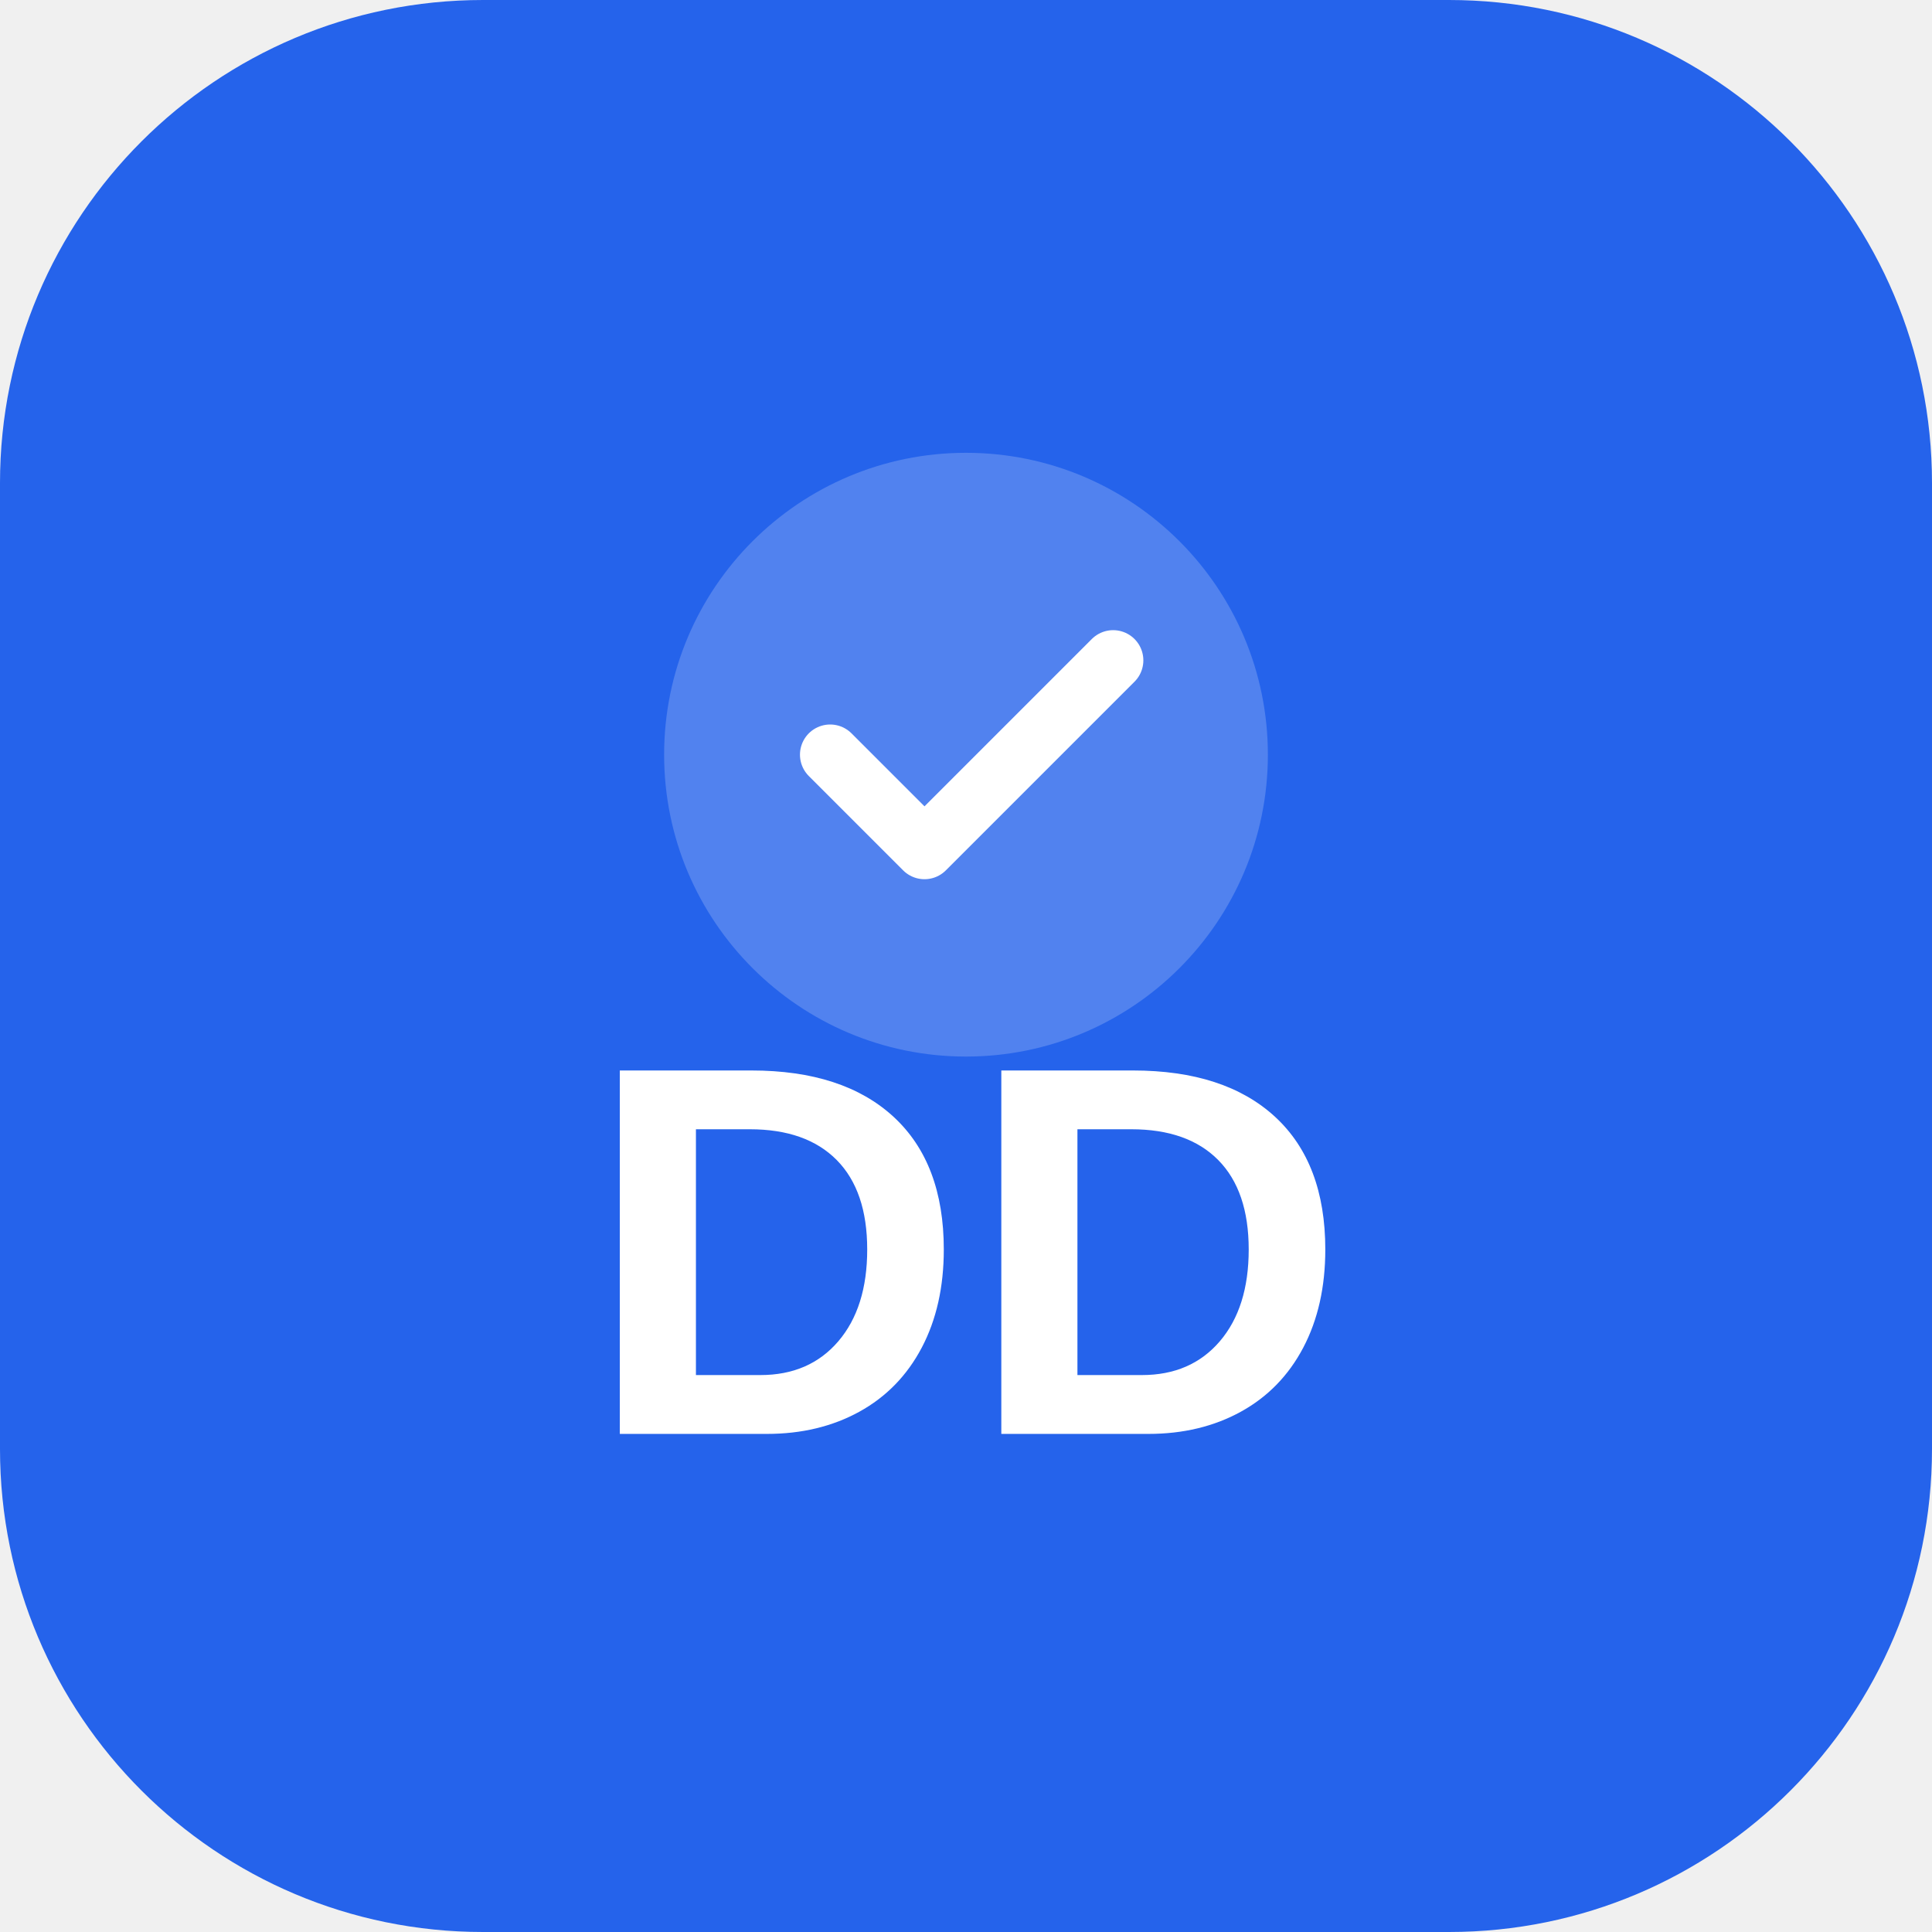
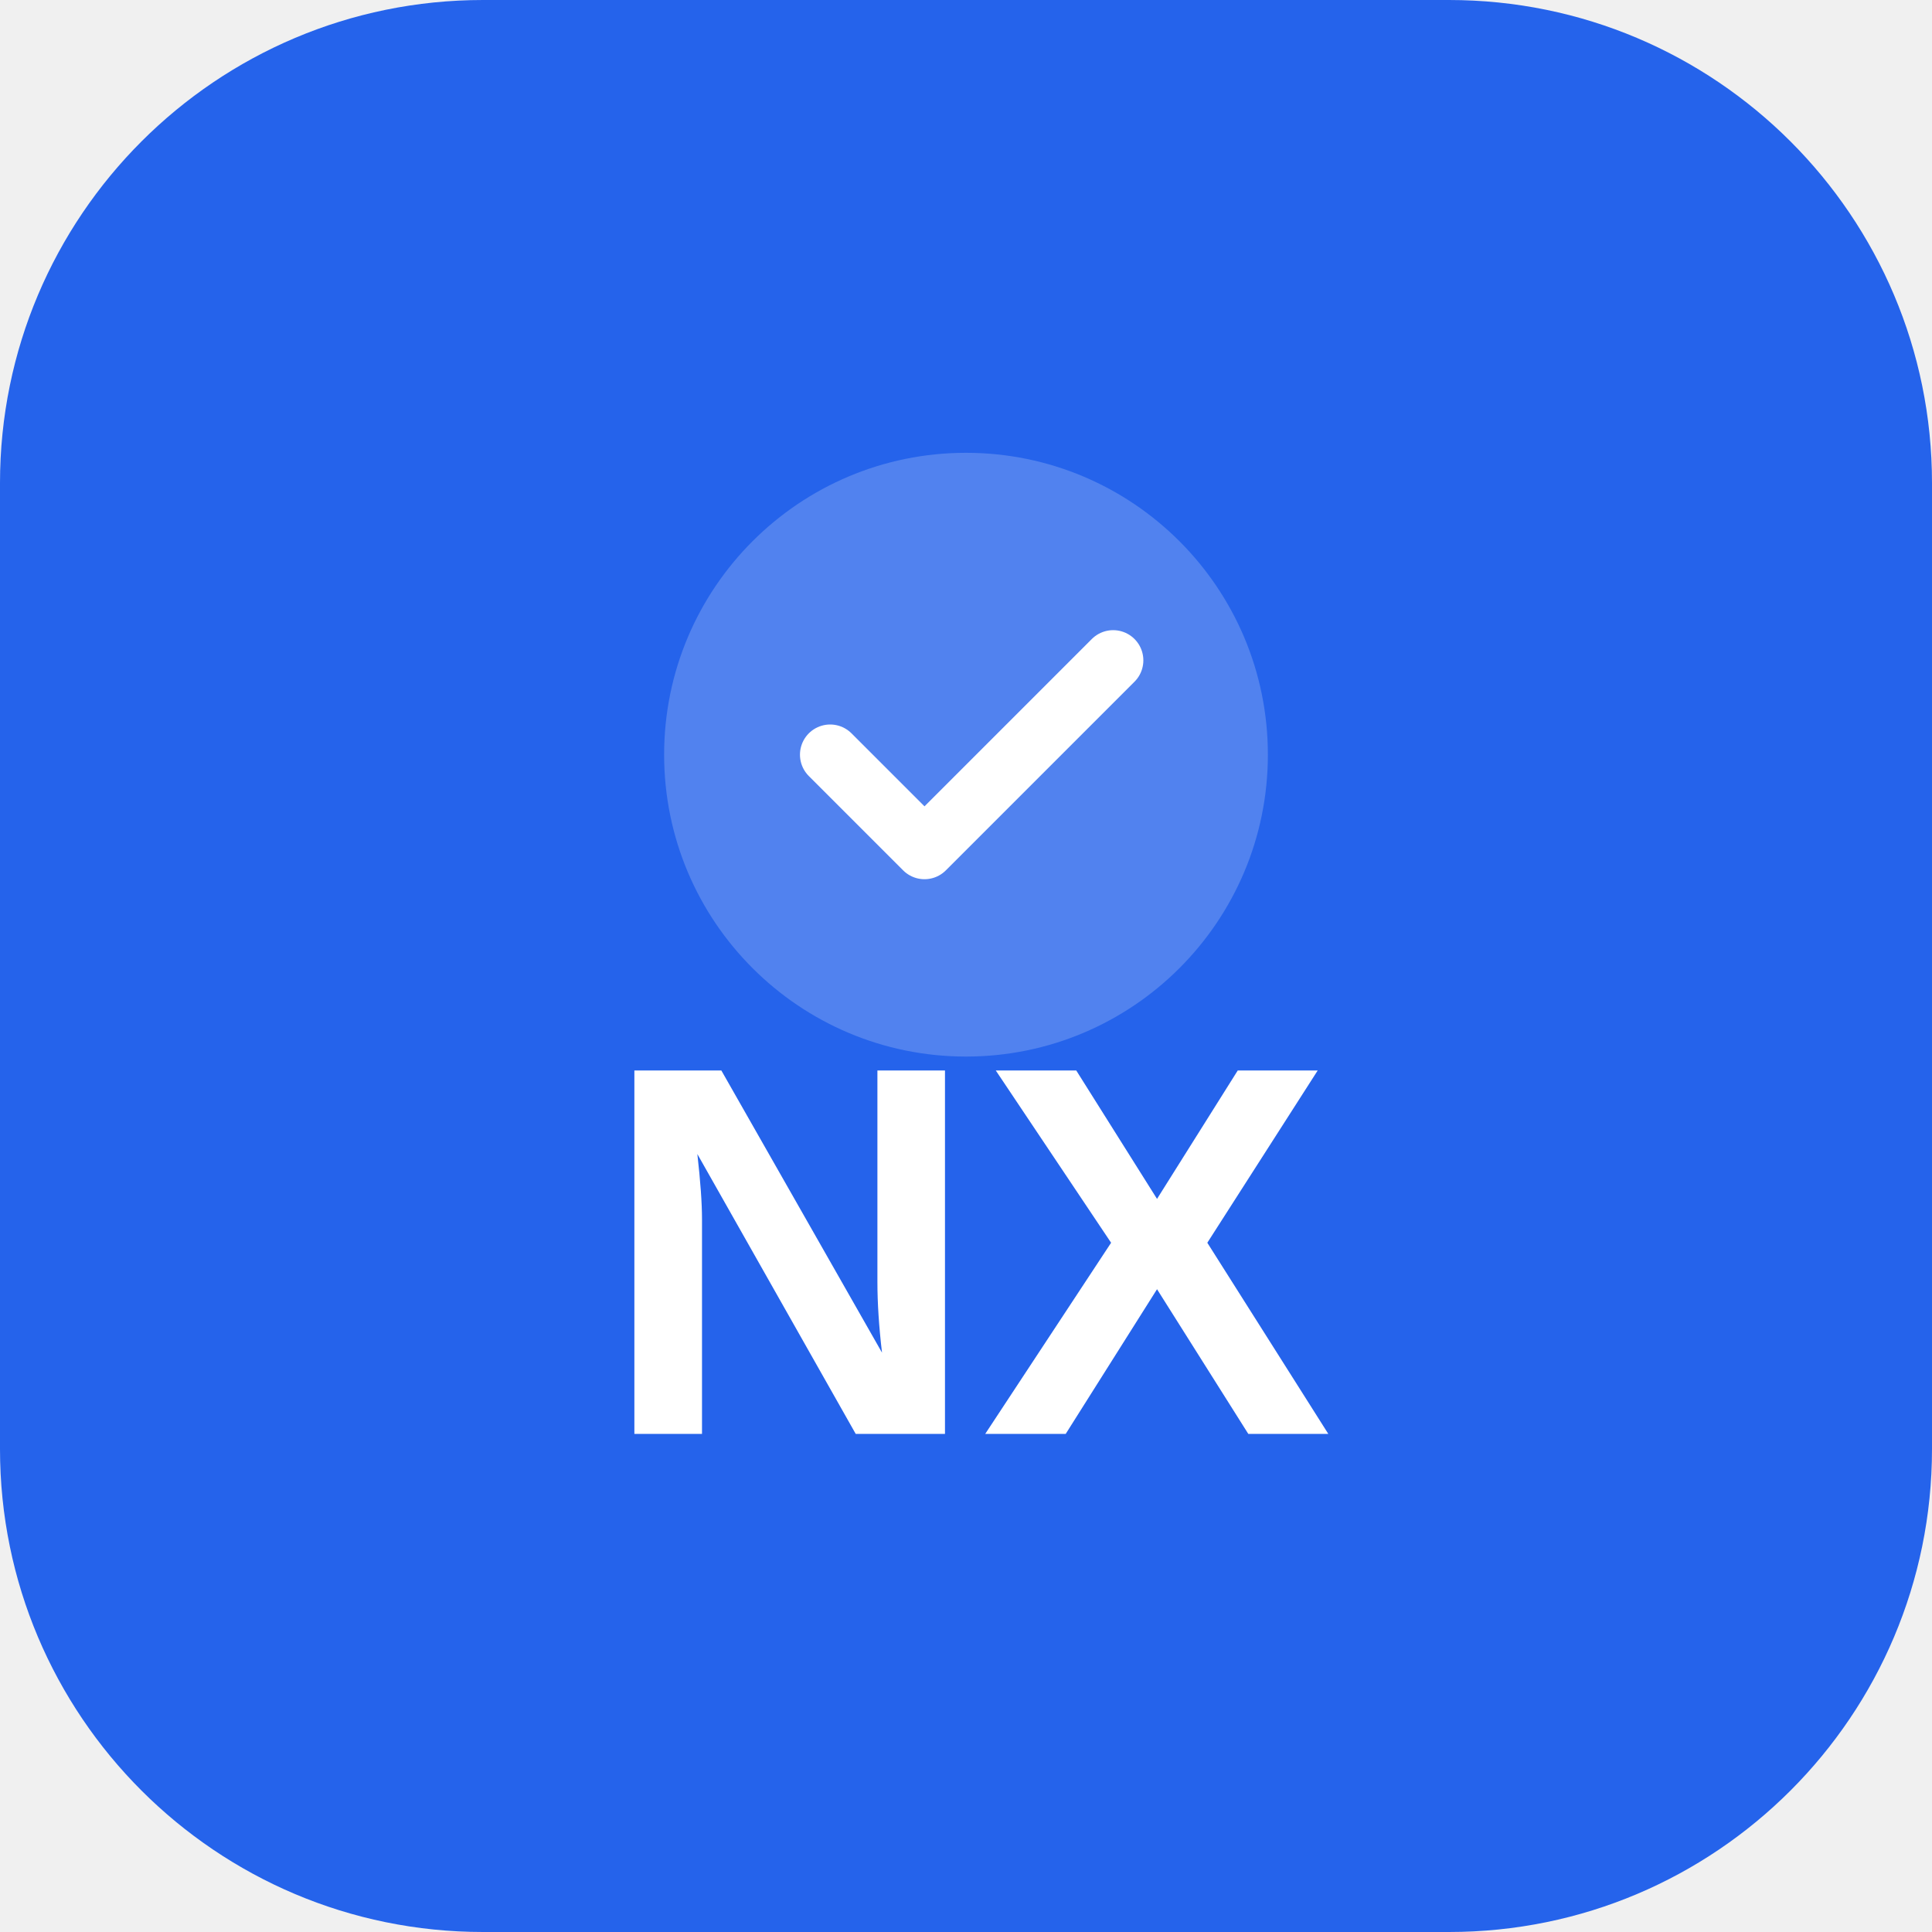
<svg xmlns="http://www.w3.org/2000/svg" width="512" height="512" viewBox="0 0 512 512">
  <rect width="512" height="512" rx="128" fill="#2563eb" />
  <circle cx="256" cy="200" r="80" fill="white" opacity="0.2" />
  <path d="M 220 200 L 245 225 L 295 175" stroke="white" stroke-width="16" fill="none" stroke-linecap="round" stroke-linejoin="round" />
-   <text x="256" y="380" font-family="Arial, sans-serif" font-size="140" font-weight="bold" fill="white" text-anchor="middle">DD</text>
+   <text x="256" y="380" font-family="Arial, sans-serif" font-size="140" font-weight="bold" fill="white" text-anchor="middle">NX</text>
</svg>
